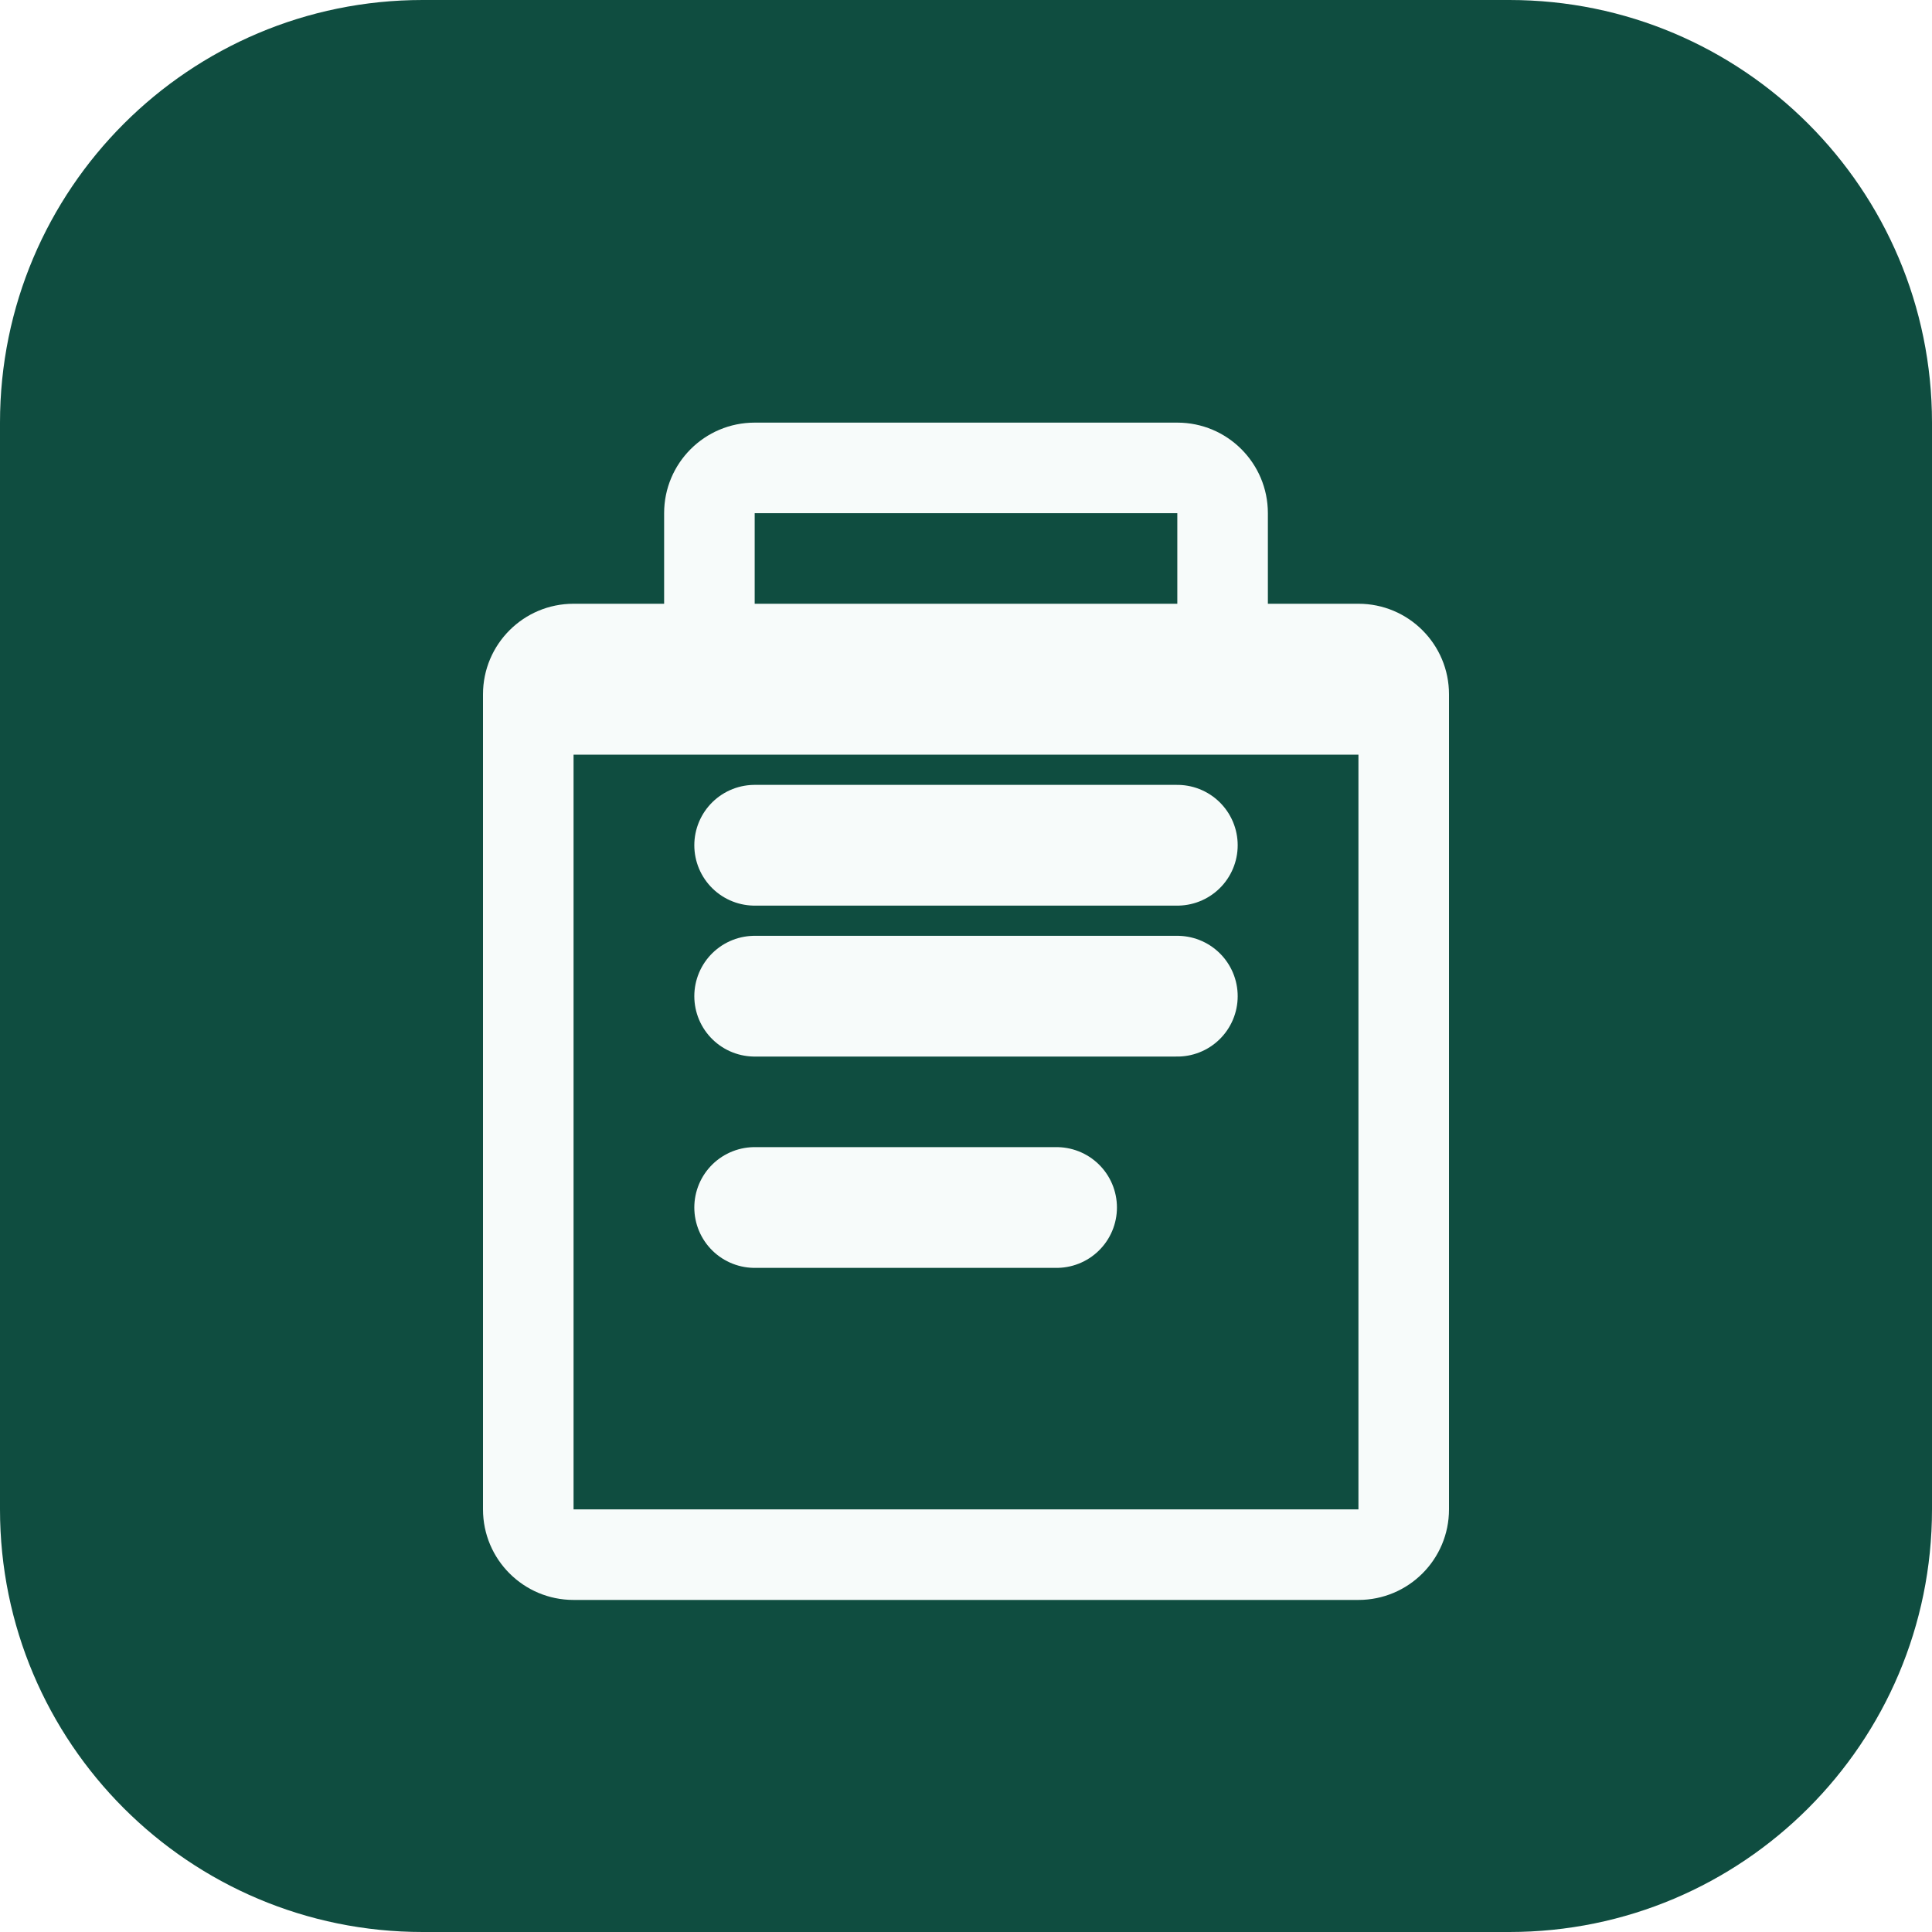
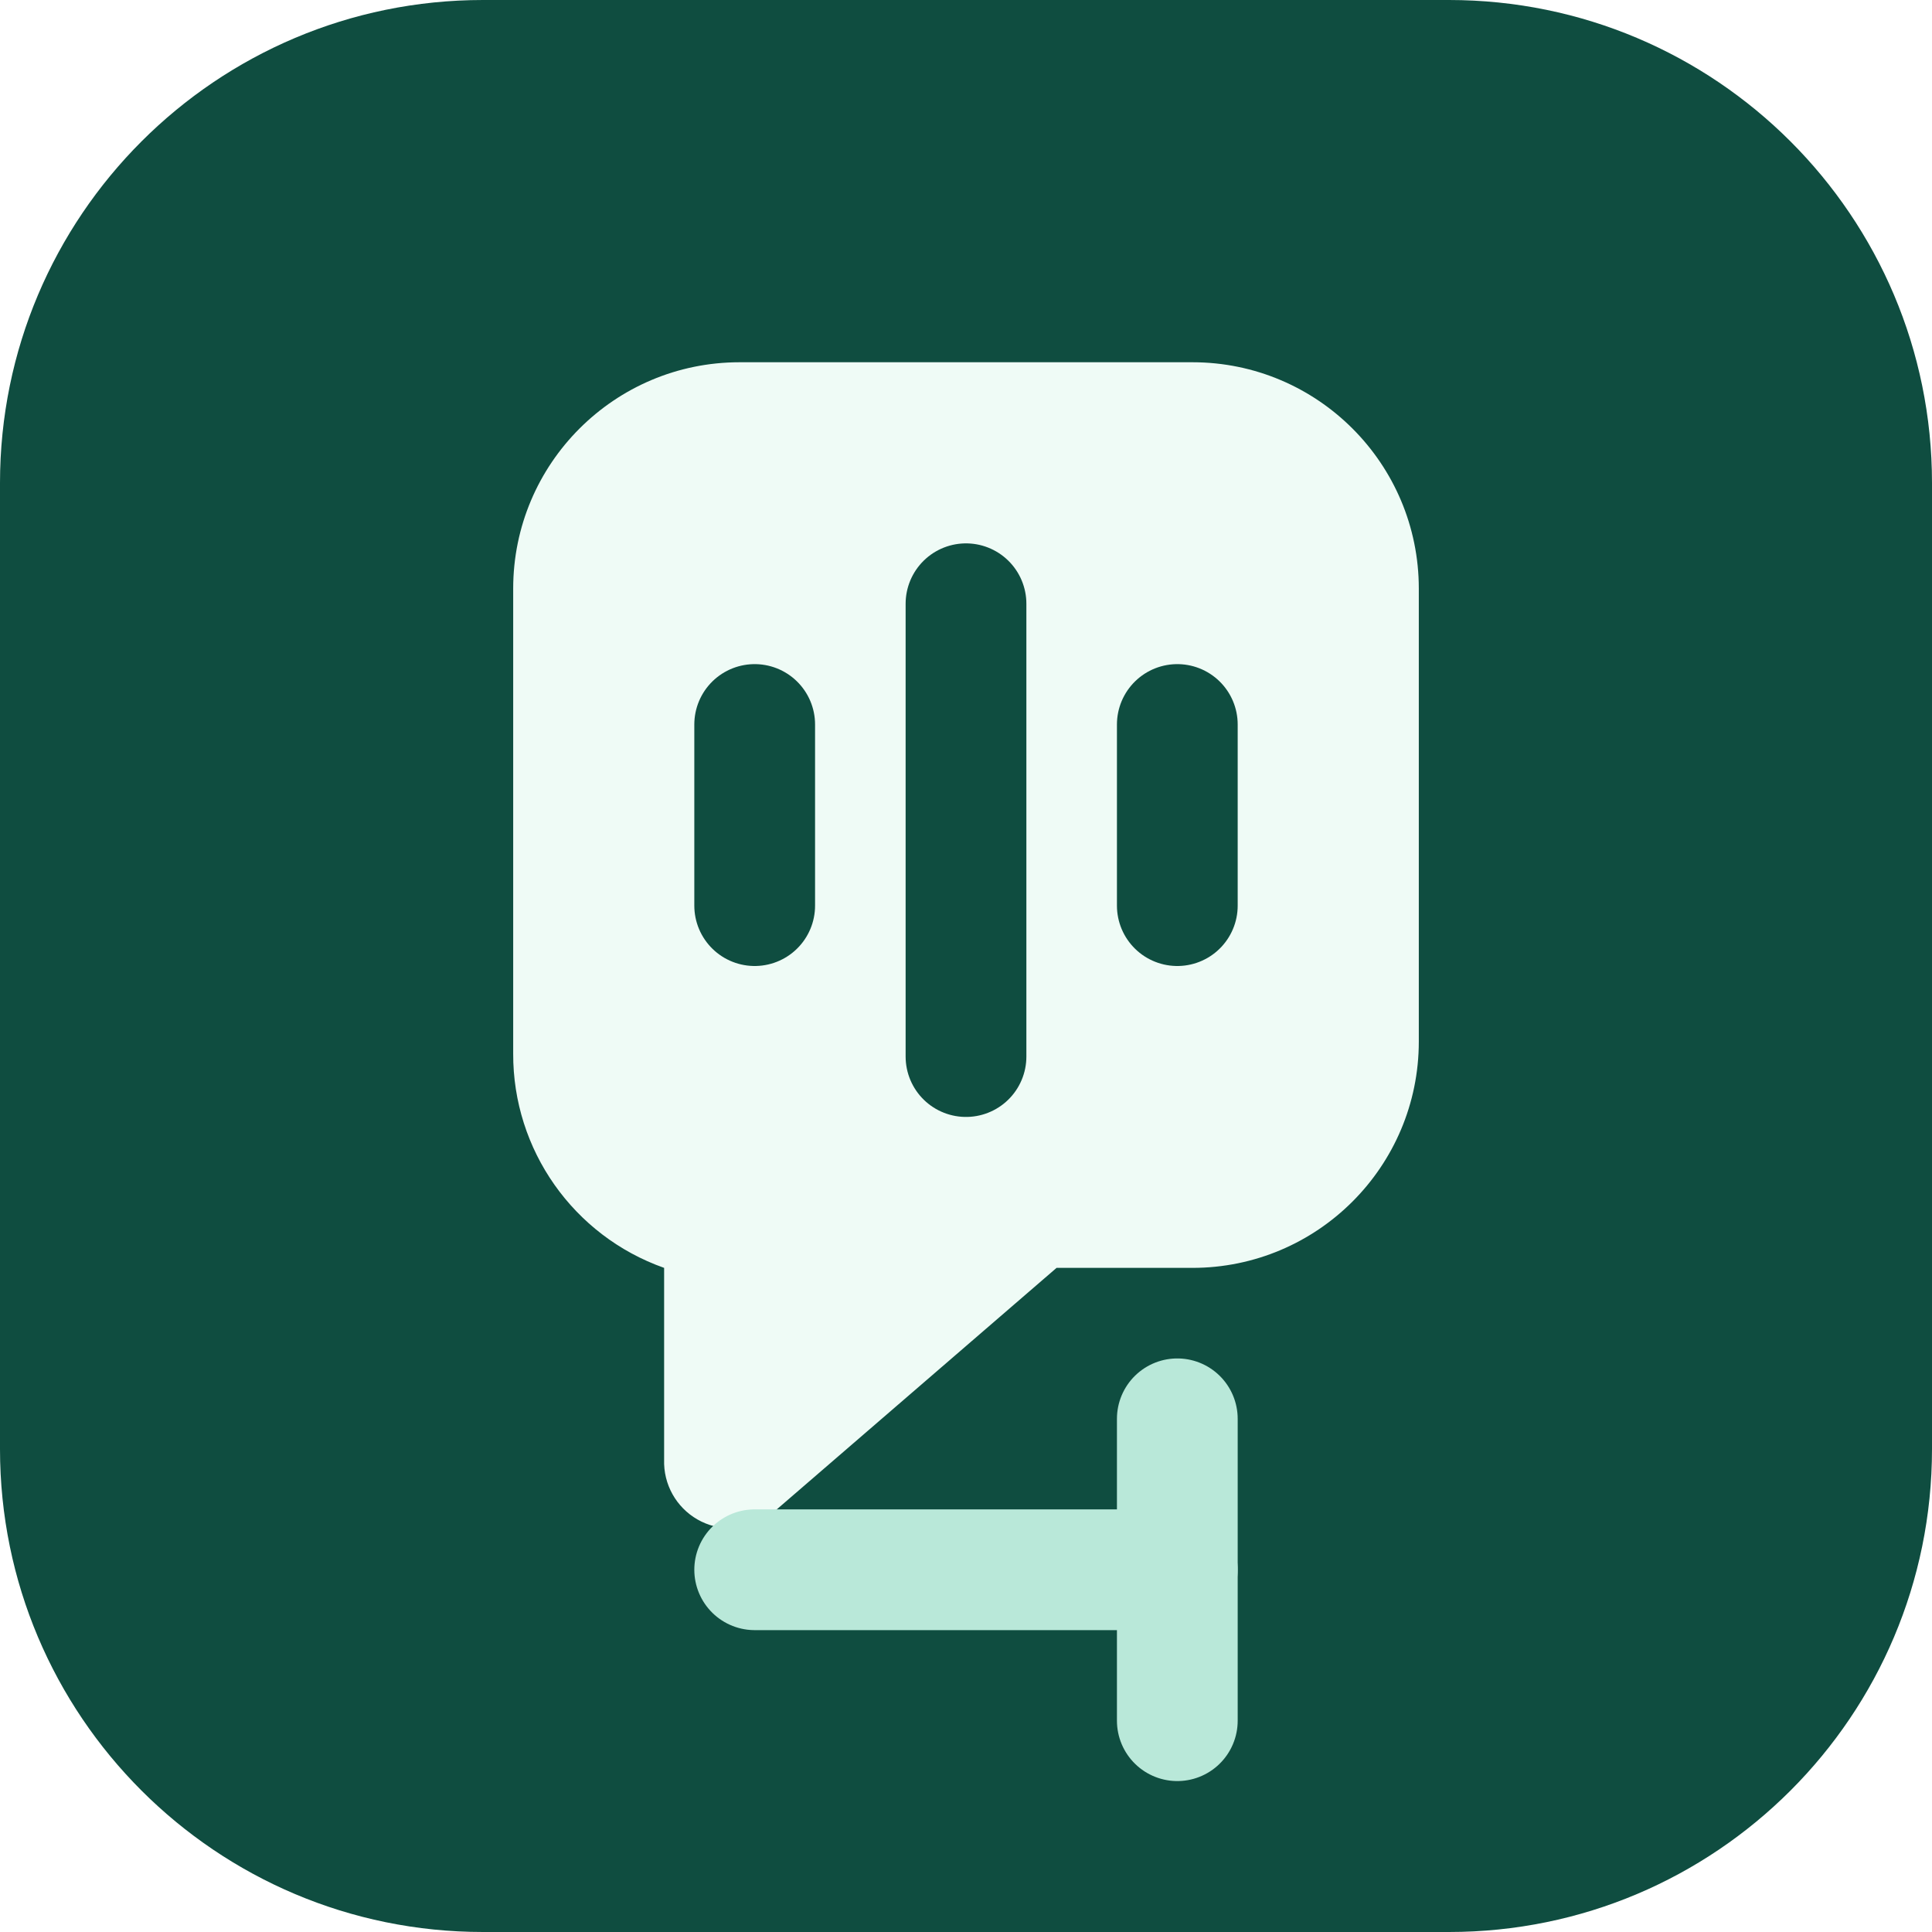
<svg xmlns="http://www.w3.org/2000/svg" viewBox="0 0 64 64">
-   <rect width="64" height="64" rx="14" fill="#0f4d40" />
-   <path d="M25 14h14a3 3 0 0 1 3 3v3h3a3 3 0 0 1 3 3v27a3 3 0 0 1-3 3H19a3 3 0 0 1-3-3V23a3 3 0 0 1 3-3h3v-3a3 3 0 0 1 3-3Zm0 6h14v-3H25v3Zm-6 5v25h26V25H19Z" fill="#f7fbfa" />
-   <path d="M25 33h14M25 40h10M25 28h14" stroke="#f7fbfa" stroke-width="4" stroke-linecap="round" />
+   <rect width="64" height="64" rx="16" fill="#0f4d40" />
+   <path d="M17 19.5A7.5 7.5 0 0 1 24.5 12h15A7.5 7.5 0 0 1 47 19.5v15A7.5 7.5 0 0 1 39.5 42H35l-9.5 8.2A2.2 2.2 0 0 1 22 48.5V42A7.5 7.5 0 0 1 17 34.9V19.5Z" fill="#effbf6" />
+   <path d="M25 30v-6m7 11V20m7 10v-6" stroke="#0f4d40" stroke-width="4" stroke-linecap="round" />
+   <path d="M25 52h14" stroke="#b9e8d9" stroke-width="4" stroke-linecap="round" />
+   <path d="M39 47v10" stroke="#b9e8d9" stroke-width="4" stroke-linecap="round" />
</svg>
